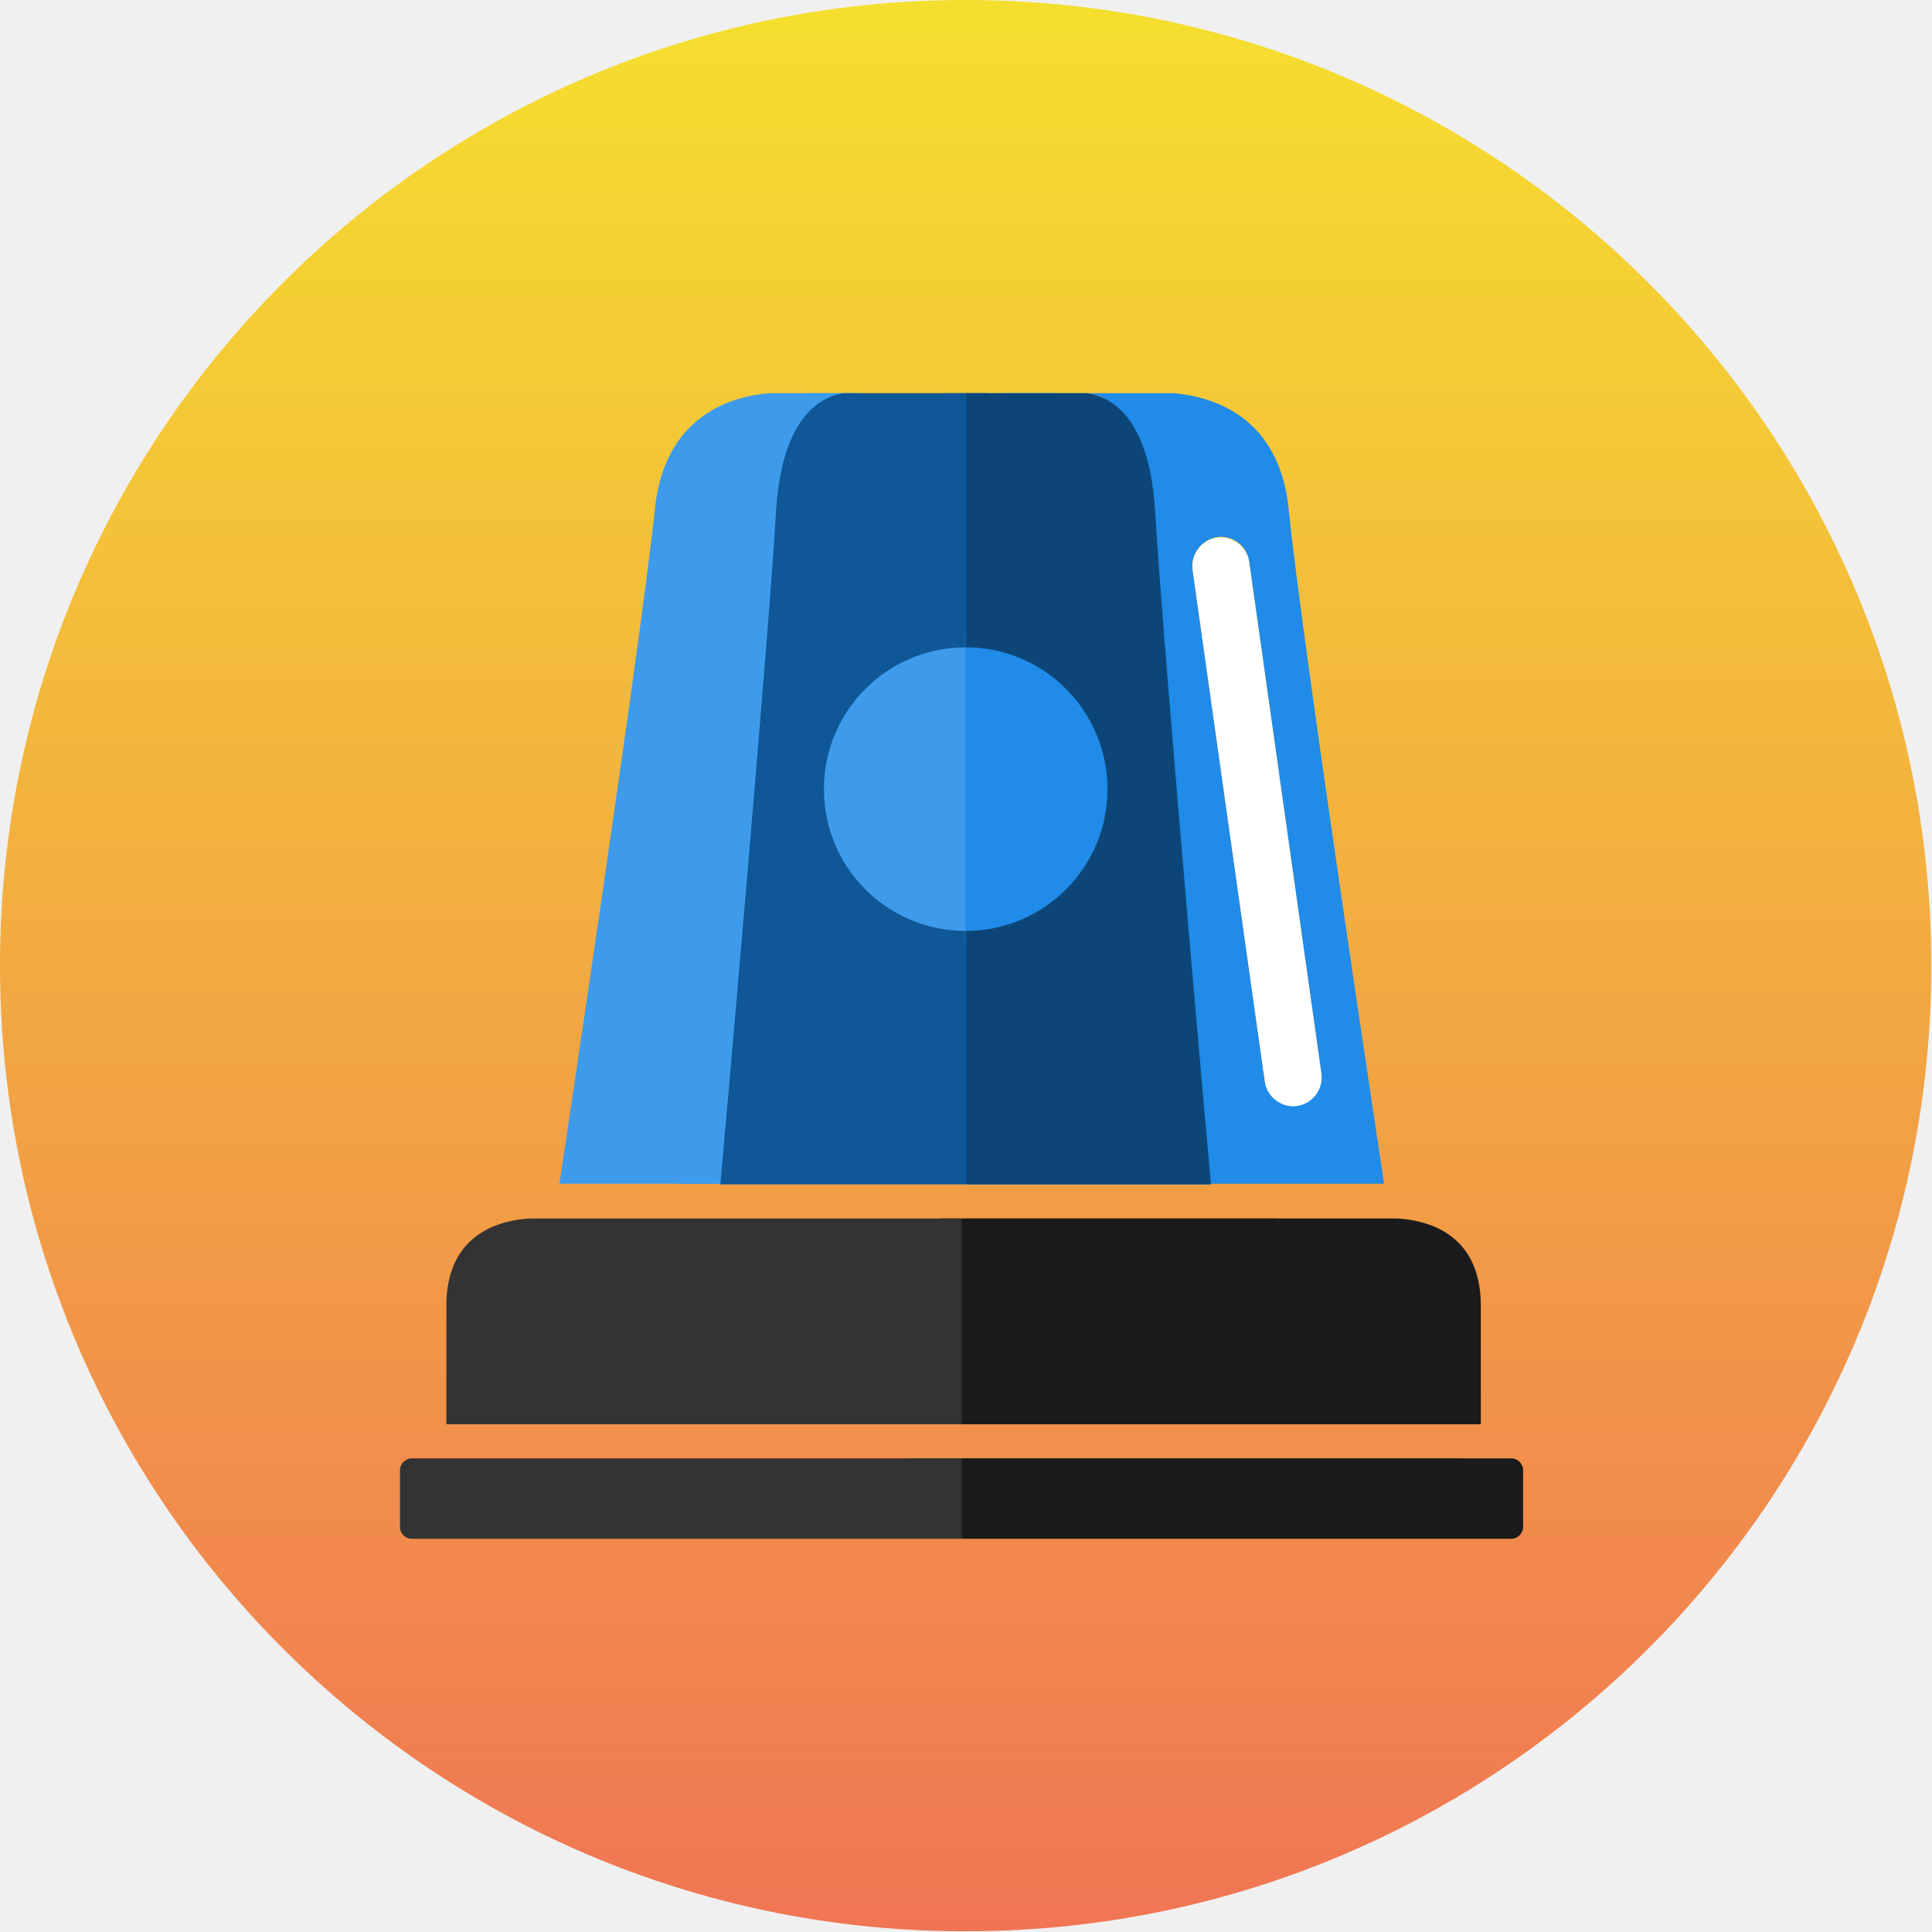
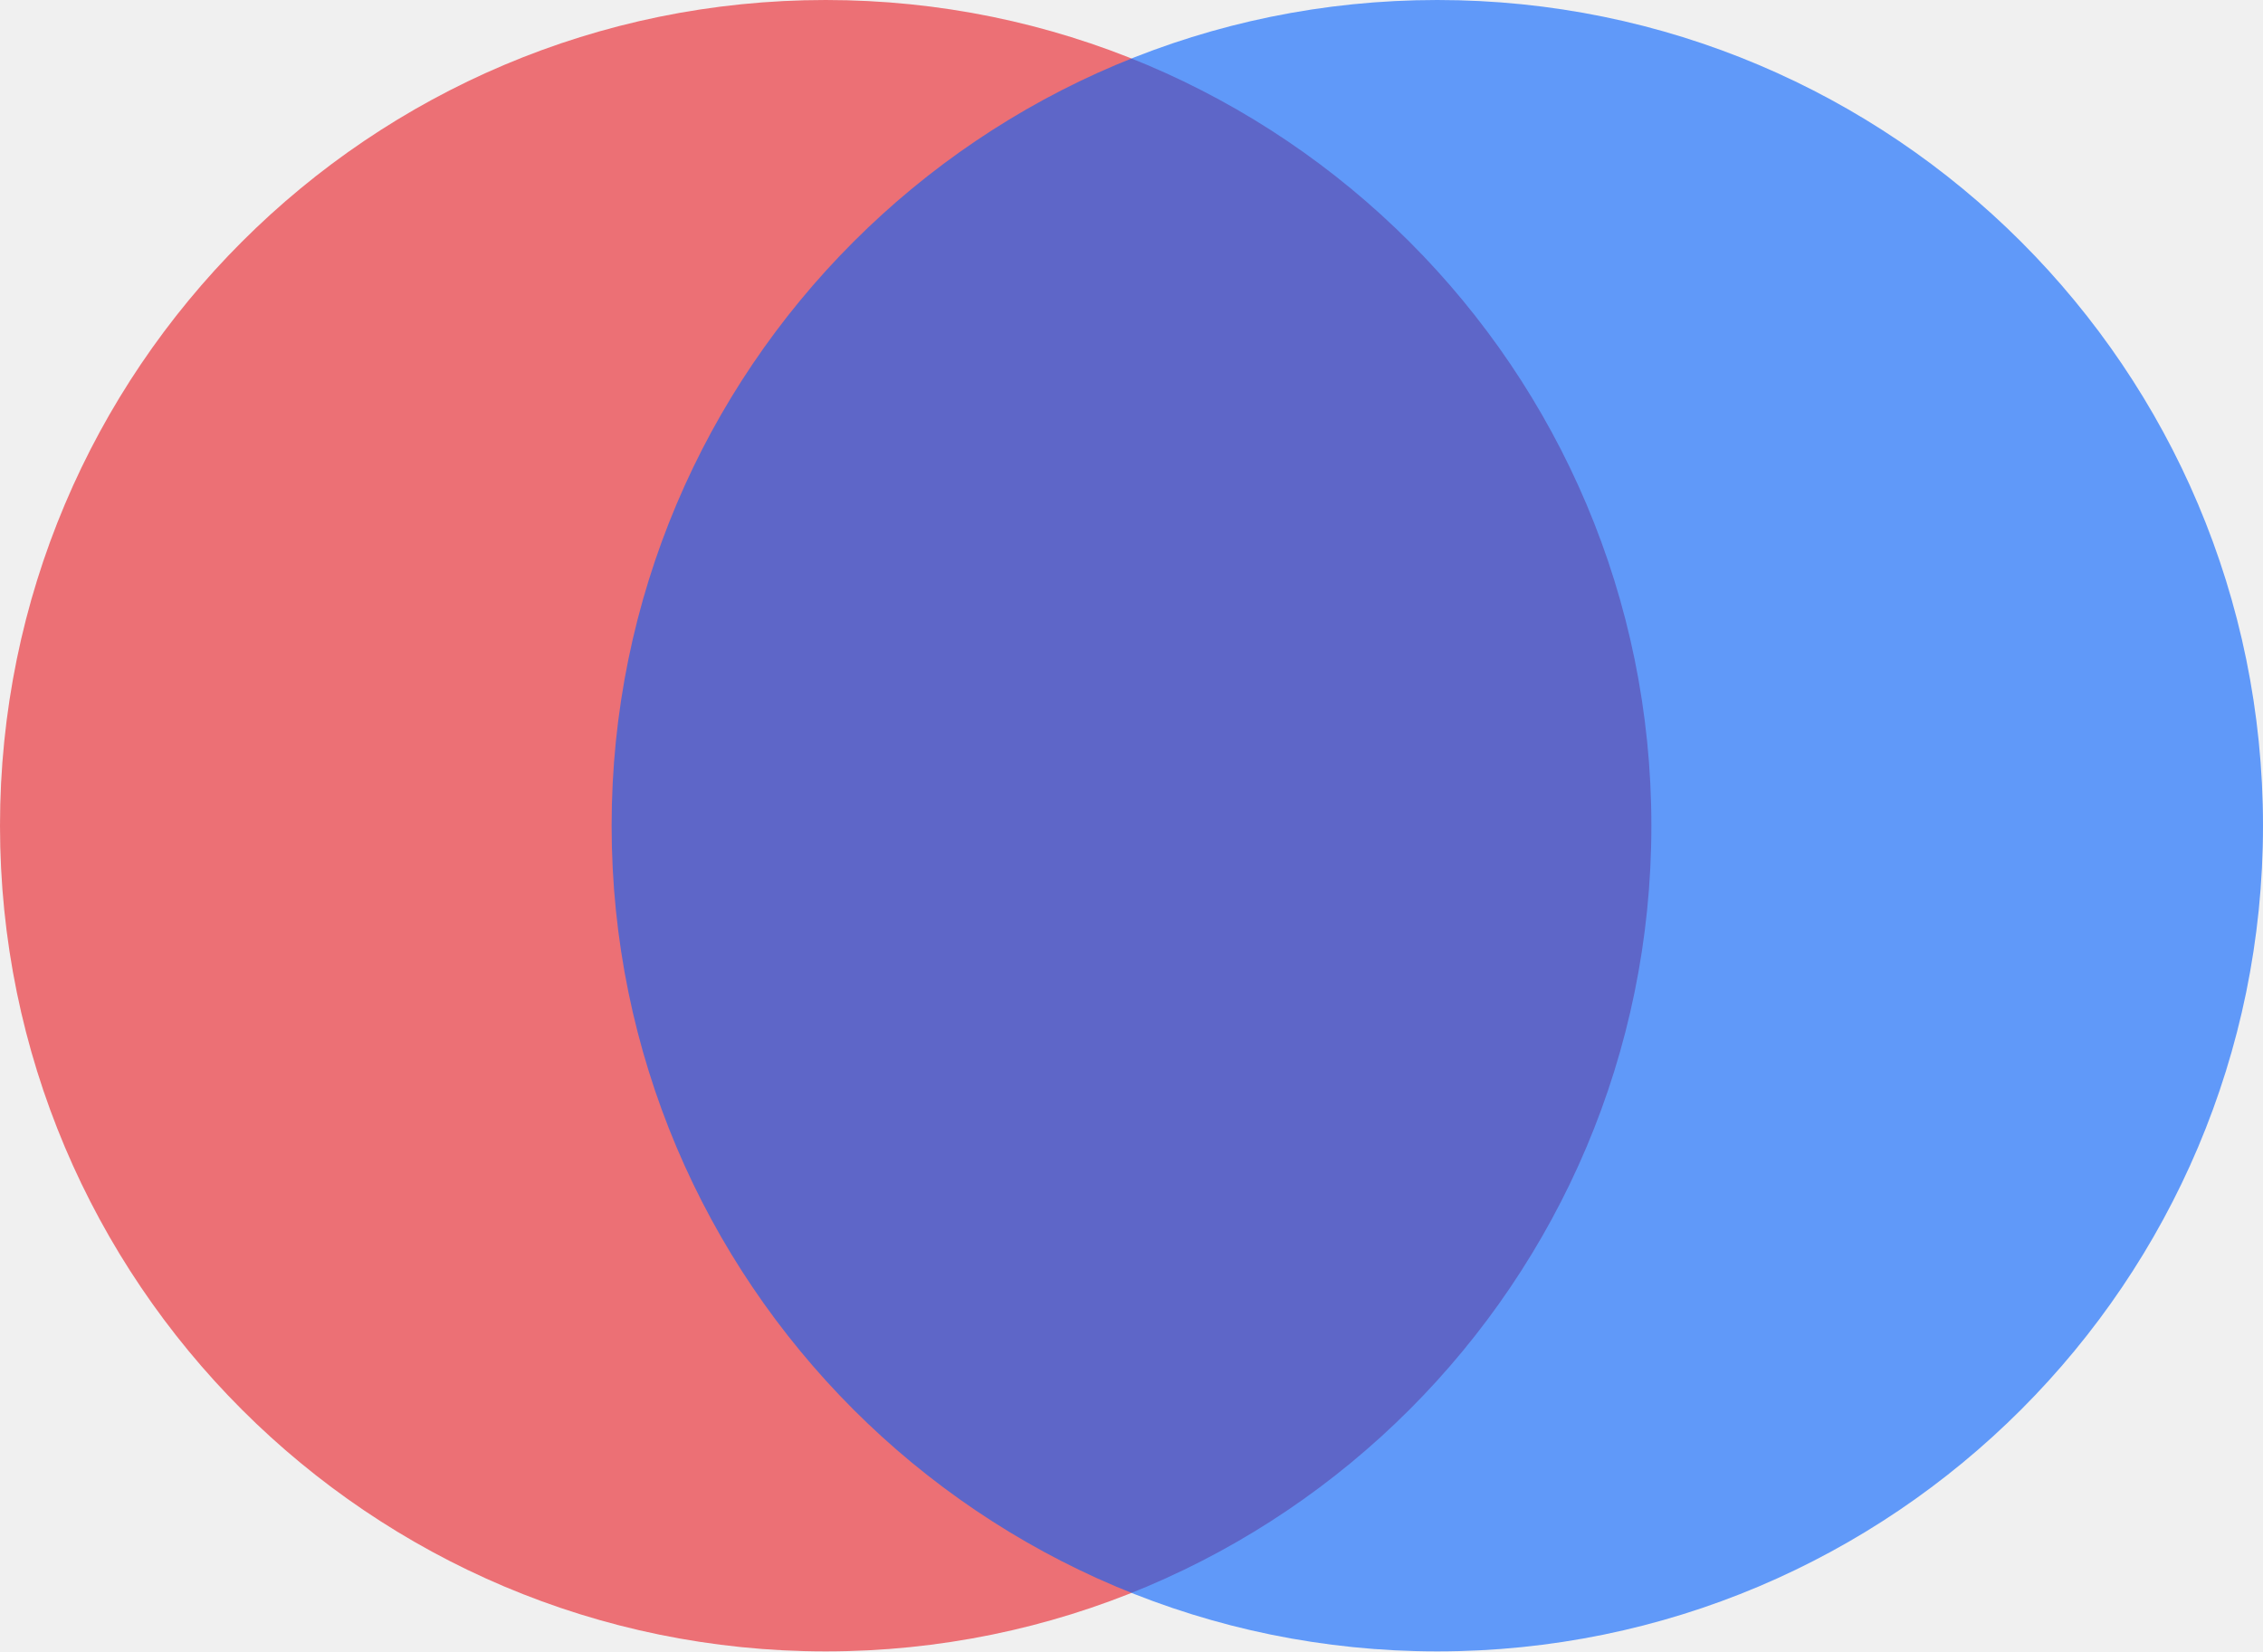
- <svg xmlns="http://www.w3.org/2000/svg" width="48" height="48" viewBox="0 0 48 48" fill="none">
-   <g clip-path="url(#clip0_22_4465)">
-     <path d="M23.991 0C23.958 0 23.924 0 23.89 0C10.684 0.051 0 10.785 0 23.991C0 37.198 10.684 47.932 23.89 47.983C23.924 47.983 23.958 47.983 23.991 47.983C37.249 47.983 47.983 37.232 47.983 23.991C47.983 10.751 37.249 0 23.991 0Z" fill="url(#paint0_linear_22_4465)" />
-     <path d="M28.891 9.778L27.085 9.921L28.627 29.349L30.433 29.206L28.891 9.778Z" fill="#208BE9" />
-     <path d="M20.953 9.956L19.147 9.812L17.598 29.238L19.403 29.382L20.953 9.956Z" fill="#3E9BEC" />
-     <path d="M24.533 9.769H23.45V16.084H24.533V9.769Z" fill="#0C4679" />
-     <path d="M24.533 23.111H23.45V29.409H24.533V23.111Z" fill="#0C4679" />
-     <path d="M27.225 19.589C27.225 17.456 25.498 15.712 23.348 15.712V23.466C25.498 23.466 27.225 21.739 27.225 19.589Z" fill="#208BE9" />
-     <path d="M36.199 36.233H22.535V38.18H36.199C36.351 38.18 36.486 38.062 36.486 37.909V36.521C36.469 36.368 36.351 36.233 36.199 36.233Z" fill="#1B1B1B" />
-     <path d="M25.075 35.386H33.338C33.338 35.386 33.338 34.81 33.338 32.44C33.338 30.577 32.203 30.306 31.712 30.273H31.492H23.399H23.382H23.348V35.386H25.075Z" fill="#1B1B1B" />
-     <path d="M20.114 19.589C20.114 21.723 21.841 23.466 23.991 23.466V15.712C21.858 15.712 20.114 17.456 20.114 19.589Z" fill="#3E9BEC" />
-     <path d="M27.869 19.589C27.869 17.456 26.142 15.712 23.991 15.712V23.466C26.142 23.466 27.869 21.739 27.869 19.589Z" fill="#208BE9" />
-     <path opacity="0.99" d="M24.889 9.769C25.228 9.837 25.837 10.311 25.939 12.647C26.057 15.847 26.785 29.088 26.802 29.409H29.511C29.511 29.409 28.224 15.898 28.021 12.647C27.869 10.311 26.819 9.854 26.244 9.769H22.993H24.889ZM26.887 13.342C27.124 13.291 27.361 13.562 27.395 13.951L28.529 26.666C28.563 27.056 28.394 27.411 28.157 27.462C27.92 27.513 27.683 27.242 27.649 26.853L26.514 14.137C26.48 13.765 26.65 13.409 26.887 13.342Z" fill="#208BE9" />
-     <path d="M20.097 9.769C19.522 9.837 18.472 10.311 18.32 12.647C18.116 15.898 16.83 29.409 16.83 29.409H19.539C19.555 29.088 20.284 15.864 20.402 12.647C20.487 10.311 21.113 9.854 21.452 9.769H23.348H20.097Z" fill="#3E9BEC" />
-     <path d="M37.553 36.233H23.89V38.231H37.553C37.706 38.231 37.841 38.095 37.841 37.943V36.521C37.841 36.368 37.706 36.233 37.553 36.233Z" fill="#1B1B1B" />
-     <path d="M26.209 35.386H36.791C36.791 35.386 36.791 34.81 36.791 32.44C36.791 30.577 35.352 30.306 34.709 30.273H34.421H24.059H24.042H23.991V35.386H26.209Z" fill="#1B1B1B" />
-     <path d="M27.022 9.769C27.564 9.837 28.546 10.311 28.681 12.647C28.867 15.847 30.036 29.088 30.07 29.409H34.387C34.387 29.409 32.338 15.898 32.017 12.647C31.78 10.311 30.087 9.854 29.172 9.769H23.991H27.022ZM30.239 13.342C30.628 13.291 30.984 13.562 31.035 13.951L32.829 26.666C32.88 27.056 32.609 27.411 32.22 27.462C31.83 27.513 31.475 27.242 31.424 26.853L29.629 14.154C29.578 13.765 29.849 13.409 30.239 13.342Z" fill="#208BE9" />
-     <path d="M19.115 9.769C18.201 9.837 16.508 10.311 16.271 12.647C15.932 15.898 13.9 29.409 13.9 29.409H18.218C18.252 29.088 19.42 15.864 19.606 12.647C19.742 10.311 20.724 9.854 21.265 9.769H24.296H19.115Z" fill="#3E9BEC" />
-     <path d="M27.022 9.769H23.991V16.084C25.938 16.084 27.513 17.659 27.513 19.606C27.513 21.553 25.938 23.128 23.991 23.128V29.426H24.567H25.278H30.087C30.053 29.105 28.884 15.881 28.698 12.664C28.546 10.311 27.564 9.854 27.022 9.769Z" fill="#21AFFD" />
-     <path d="M27.022 9.769H23.991V16.084C25.938 16.084 27.513 17.659 27.513 19.606C27.513 21.553 25.938 23.128 23.991 23.128V29.426H24.567H25.278H30.087C30.053 29.105 28.884 15.881 28.698 12.664C28.546 10.311 27.564 9.854 27.022 9.769Z" fill="#0C4679" />
-     <path d="M31.424 26.869C31.475 27.259 31.848 27.53 32.22 27.479C32.61 27.428 32.88 27.056 32.83 26.683L31.035 13.968C30.984 13.578 30.612 13.307 30.239 13.358C29.85 13.409 29.579 13.782 29.63 14.154L31.424 26.869Z" fill="white" />
-     <path d="M10.226 36.233H23.89V38.231H10.226C10.074 38.231 9.938 38.095 9.938 37.943V36.521C9.938 36.368 10.074 36.233 10.226 36.233Z" fill="#333333" />
-     <path d="M21.689 35.386H11.09C11.09 35.386 11.09 34.81 11.09 32.44C11.09 30.577 12.529 30.306 13.172 30.273H13.46H23.822H23.839H23.89V35.386H21.689Z" fill="#333333" />
-     <path d="M20.96 9.769H23.991V16.084C22.044 16.084 20.47 17.659 20.47 19.606C20.47 21.553 22.044 23.128 23.991 23.128V29.426H23.416H22.704H17.896C17.93 29.105 19.098 15.881 19.284 12.664C19.437 10.311 20.419 9.854 20.96 9.769Z" fill="#0F5797" />
+ <svg xmlns="http://www.w3.org/2000/svg" width="37" height="27" viewBox="0 0 37 27" fill="none">
+   <g id="Vector">
+     <path d="M27 13.5C27 20.956 20.956 27 13.5 27C6.044 27 0 20.956 0 13.5C0 6.044 6.044 0 13.5 0C20.956 0 27 6.044 27 13.5Z" fill="#E91B24" fill-opacity="0.6" />
+     <path d="M37 13.5C37 20.956 30.956 27 23.5 27C16.044 27 10 20.956 10 13.5C10 6.044 16.044 0 23.5 0C30.956 0 37 6.044 37 13.5Z" fill="#0060FF" fill-opacity="0.6" />
  </g>
-   <defs>
-     <linearGradient id="paint0_linear_22_4465" x1="23.997" y1="0" x2="23.997" y2="47.994" gradientUnits="userSpaceOnUse">
-       <stop stop-color="#F5DF2E" />
-       <stop offset="1" stop-color="#F07554" />
-     </linearGradient>
-     <clipPath id="clip0_22_4465">
-       <rect width="48" height="48" fill="white" />
-     </clipPath>
-   </defs>
</svg>
